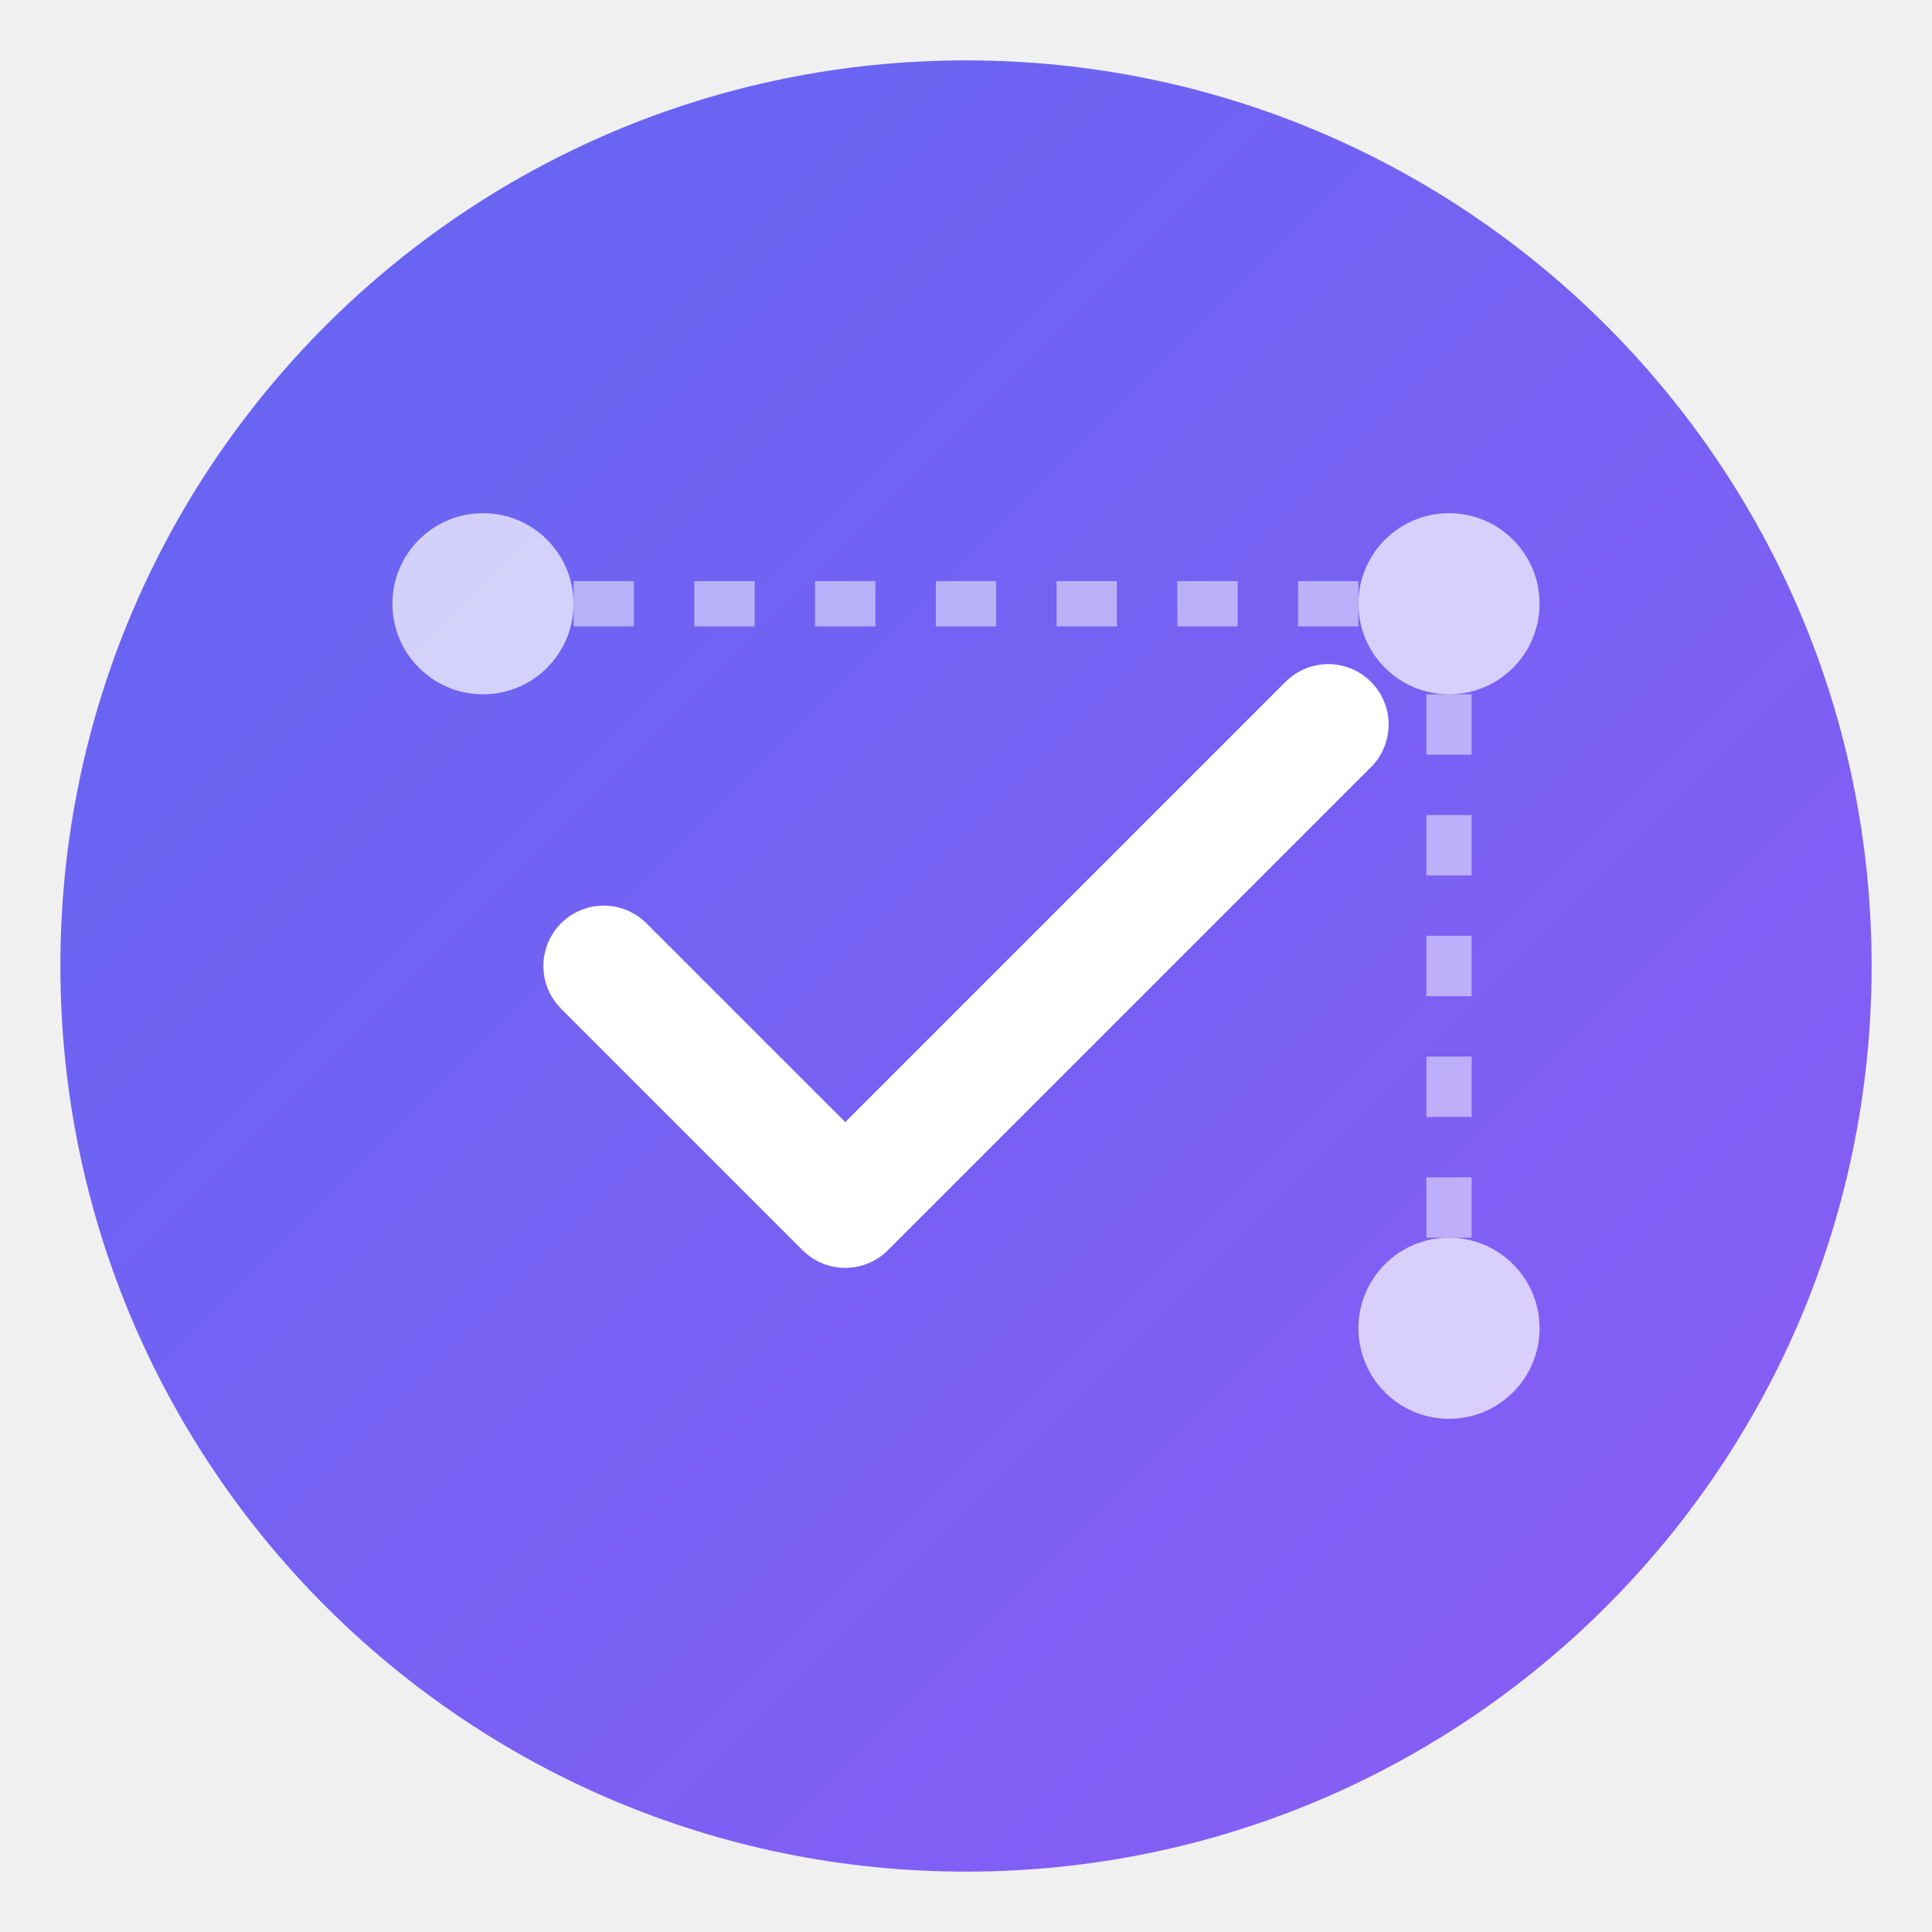
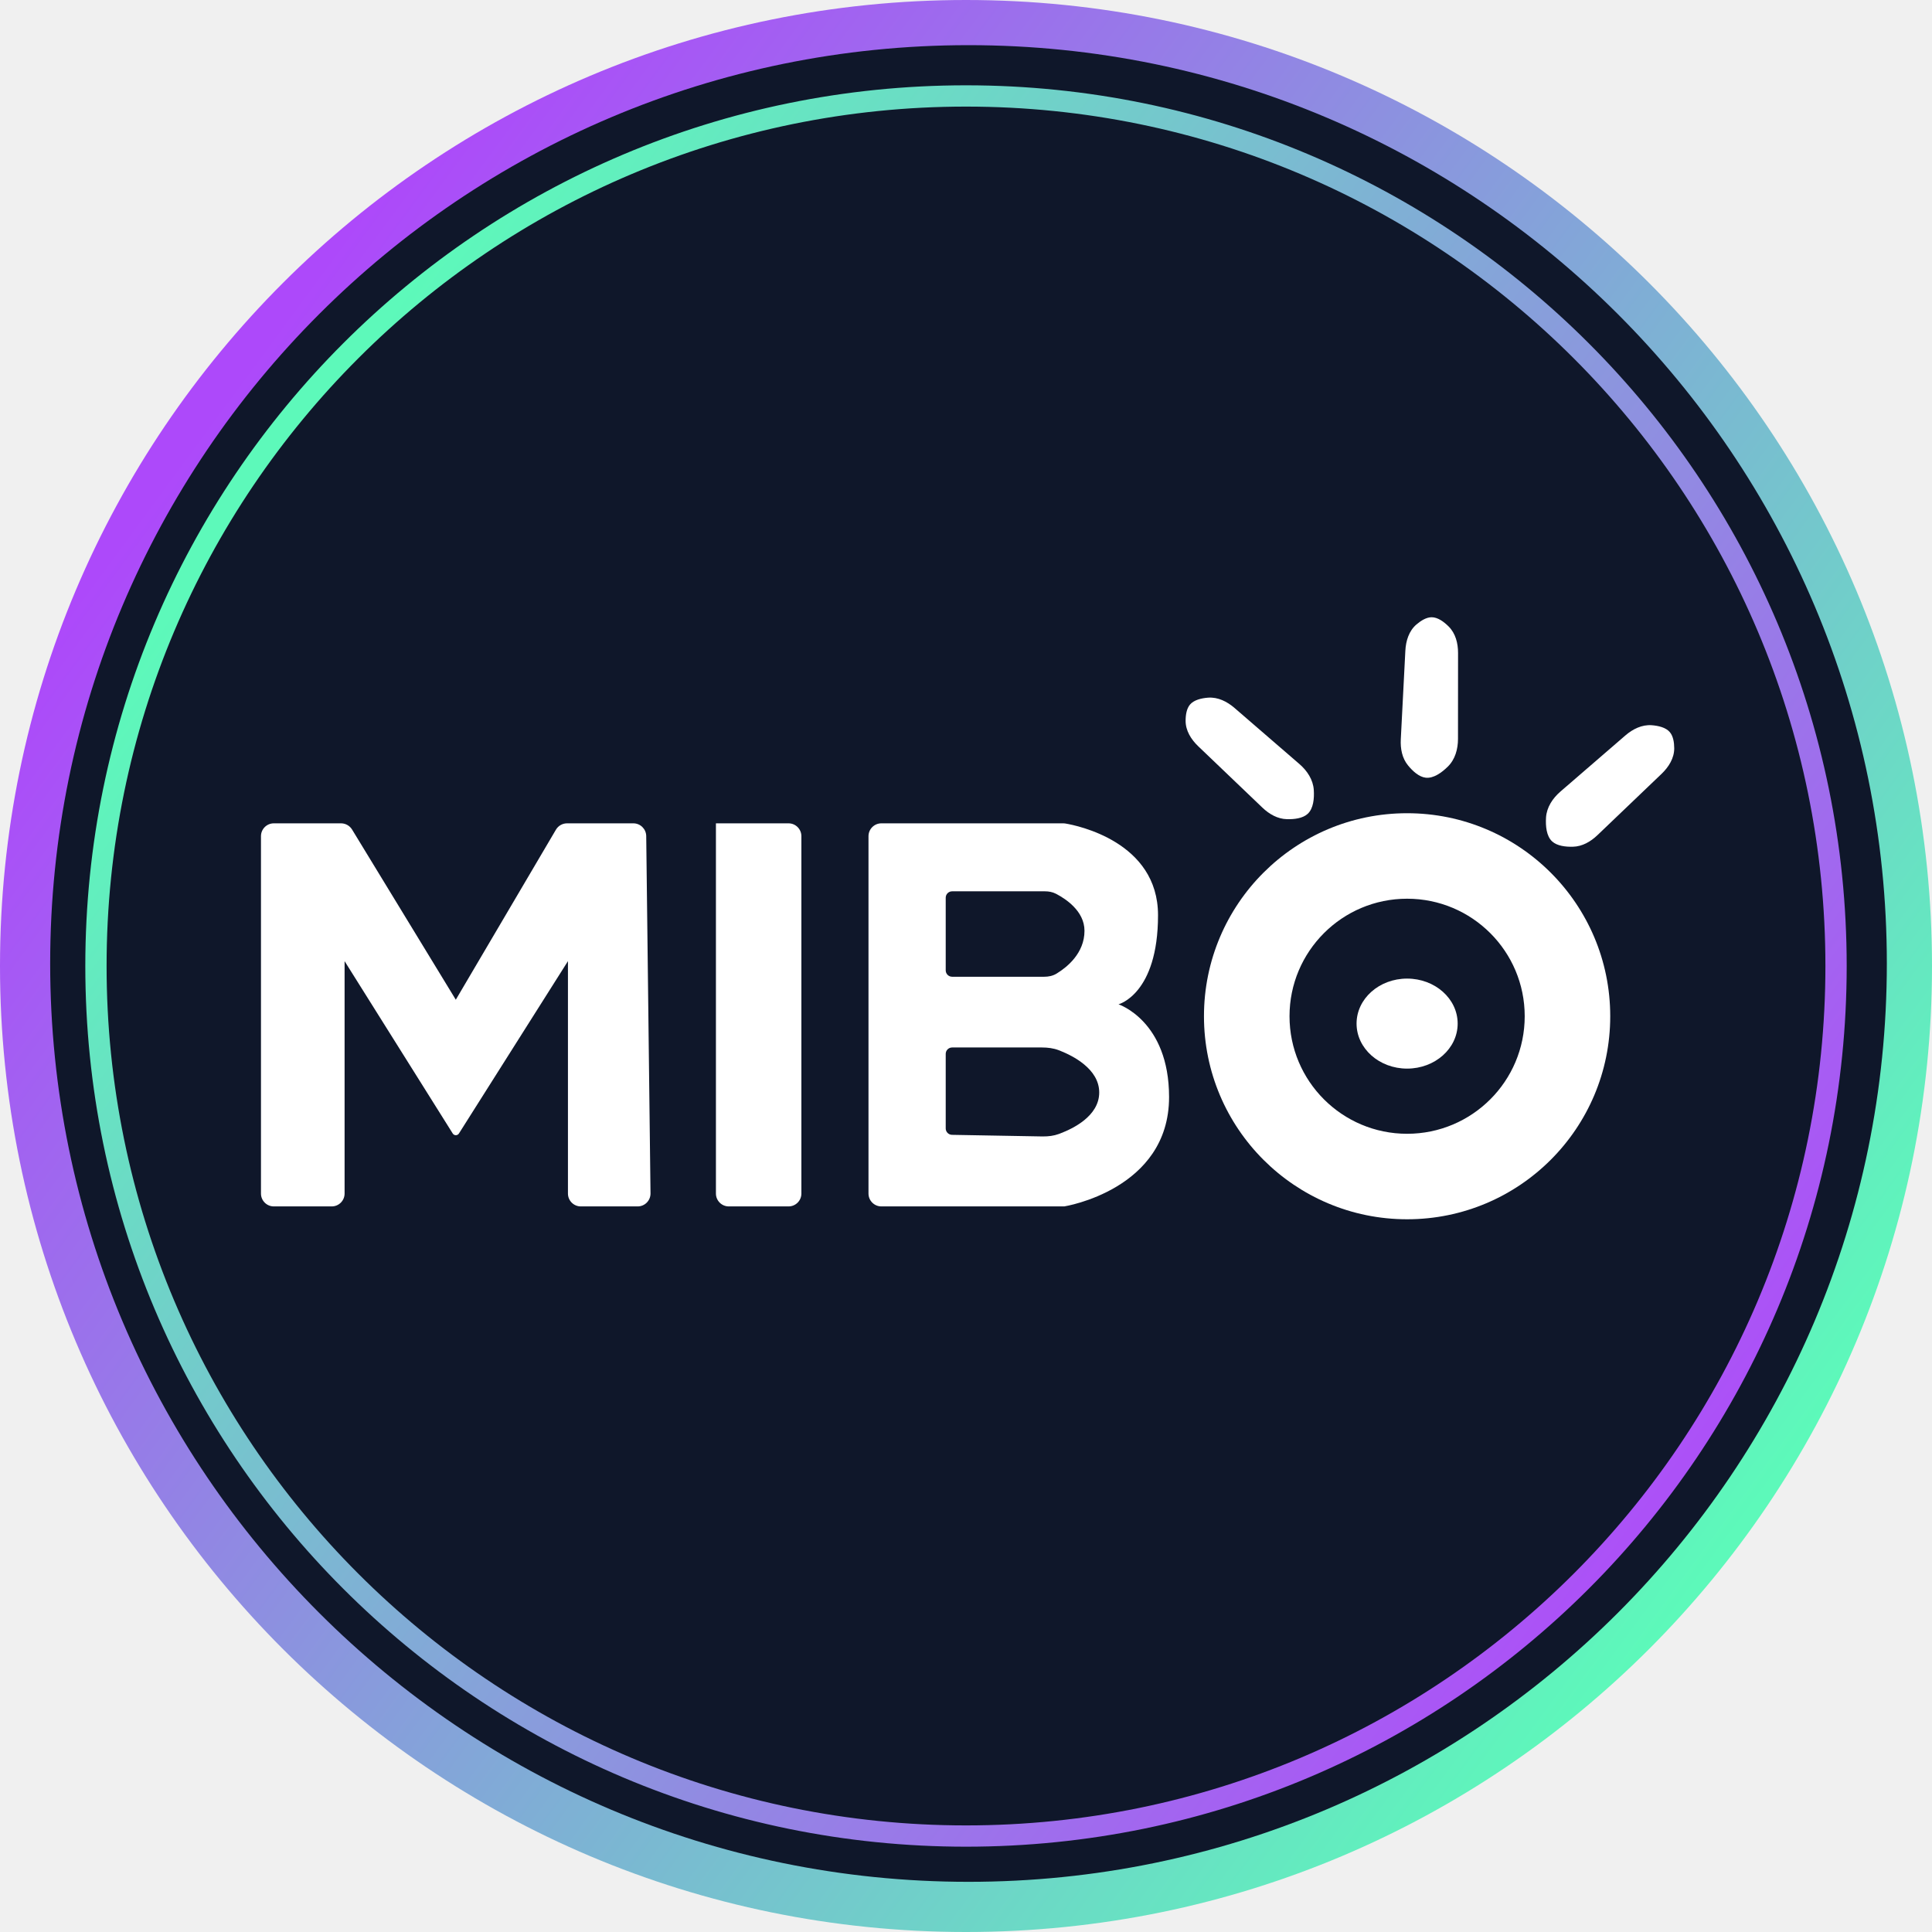
- <svg xmlns="http://www.w3.org/2000/svg" viewBox="0 0 64 64" fill="none">
+ <svg xmlns="http://www.w3.org/2000/svg" width="64" height="64" viewBox="0 0 64 64" fill="none">
+   <rect width="64" height="64" rx="32" fill="url(#paint0_linear_1689_22)" />
+   <rect x="1.662" y="1.496" width="60.842" height="60.842" rx="30.421" fill="#0F172A" />
+   <path d="M11.298 27.274H9.071C8.835 27.274 8.645 27.465 8.645 27.7V39.538C8.645 39.773 8.835 39.964 9.071 39.964H10.989C11.224 39.964 11.415 39.773 11.415 39.538V31.839L14.997 37.548C15.044 37.624 15.155 37.624 15.203 37.548L18.814 31.839V39.538C18.814 39.773 19.005 39.964 19.24 39.964H21.123C21.36 39.964 21.552 39.77 21.549 39.532L21.407 27.695C21.404 27.462 21.214 27.274 20.981 27.274H18.784C18.633 27.274 18.493 27.354 18.416 27.484L15.099 33.117L11.662 27.478C11.584 27.352 11.446 27.274 11.298 27.274Z" fill="white" />
+   <path d="M23.716 39.538V27.274H26.121C26.357 27.274 26.547 27.465 26.547 27.7V39.538C26.547 39.773 26.357 39.964 26.121 39.964H24.142C23.907 39.964 23.716 39.773 23.716 39.538Z" fill="white" />
+   <path fill-rule="evenodd" clip-rule="evenodd" d="M35.21 27.274C35.24 27.274 35.269 27.276 35.299 27.281C35.676 27.345 38.361 27.884 38.361 30.317C38.361 32.934 37.052 33.269 37.052 33.269C37.052 33.269 38.727 33.817 38.727 36.342C38.727 39.416 35.255 39.964 35.255 39.964H29.197C28.961 39.964 28.77 39.773 28.77 39.538V27.7C28.77 27.465 28.961 27.274 29.197 27.274H35.21ZM31.541 34.699C31.423 34.699 31.328 34.794 31.328 34.912V37.38C31.328 37.496 31.421 37.591 31.537 37.593L34.517 37.646L34.552 37.646C34.73 37.647 34.908 37.626 35.077 37.564L35.121 37.547C35.345 37.462 35.654 37.32 35.913 37.111C36.189 36.888 36.413 36.585 36.413 36.19C36.413 35.795 36.189 35.488 35.912 35.26C35.653 35.045 35.344 34.898 35.12 34.808L35.076 34.791C34.897 34.722 34.706 34.699 34.517 34.699H31.541ZM31.541 29.526C31.423 29.526 31.328 29.621 31.328 29.739V32.143C31.328 32.261 31.423 32.356 31.541 32.356H34.593C34.733 32.356 34.873 32.328 34.995 32.255L35.025 32.236C35.346 32.037 35.925 31.576 35.925 30.834C35.925 30.502 35.764 30.234 35.566 30.031C35.381 29.84 35.162 29.704 35.008 29.622L34.978 29.606C34.865 29.548 34.74 29.526 34.616 29.526H31.541Z" fill="white" />
+   <path d="M53.341 33.664C53.341 37.379 50.329 40.39 46.612 40.39C42.896 40.39 39.883 37.379 39.883 33.664C39.883 29.95 42.896 26.939 46.612 26.939C50.329 26.939 53.341 29.95 53.341 33.664ZM42.717 33.664C42.717 35.815 44.461 37.558 46.612 37.558C48.764 37.558 50.508 35.815 50.508 33.664C50.508 31.514 48.764 29.771 46.612 29.771C44.461 29.771 42.717 31.514 42.717 33.664Z" fill="white" />
+   <path d="M48.287 33.908C48.287 34.731 47.537 35.399 46.612 35.399C45.688 35.399 44.938 34.731 44.938 33.908C44.938 33.084 45.688 32.417 46.612 32.417C47.537 32.417 48.287 33.084 48.287 33.908Z" fill="white" />
+   <path d="M53.841 24.364L51.692 26.221C51.433 26.445 51.236 26.741 51.214 27.082C51.197 27.367 51.226 27.698 51.417 27.873C51.581 28.023 51.861 28.055 52.104 28.049C52.414 28.042 52.692 27.881 52.916 27.667L55.041 25.635C55.279 25.407 55.462 25.115 55.461 24.787C55.46 24.592 55.427 24.384 55.314 24.252C55.183 24.098 54.939 24.041 54.715 24.024C54.391 24 54.087 24.151 53.841 24.364Z" fill="white" />
+   <path d="M40.894 23.451L43.043 25.308C43.302 25.532 43.499 25.828 43.521 26.169C43.539 26.454 43.509 26.785 43.318 26.96C43.155 27.11 42.875 27.142 42.631 27.136C42.321 27.129 42.043 26.968 41.819 26.754L39.694 24.722C39.456 24.494 39.273 24.203 39.275 23.874C39.275 23.679 39.309 23.471 39.421 23.339C39.552 23.186 39.796 23.128 40.02 23.111C40.345 23.087 40.648 23.239 40.894 23.451Z" fill="white" />
+   <path d="M48.3 21.635L48.298 24.475C48.298 24.817 48.203 25.159 47.958 25.398C47.754 25.598 47.484 25.792 47.227 25.762C47.006 25.736 46.799 25.546 46.644 25.357C46.447 25.118 46.387 24.803 46.403 24.493L46.554 21.557C46.571 21.229 46.672 20.9 46.922 20.686C47.071 20.559 47.25 20.448 47.423 20.447C47.625 20.446 47.827 20.593 47.987 20.752C48.218 20.981 48.301 21.31 48.3 21.635Z" fill="white" />
+   <path d="M61.174 32C61.174 48.113 48.113 61.174 32 61.174C15.888 61.174 2.826 48.113 2.826 32C2.826 15.888 15.888 2.826 32 2.826C48.113 2.826 61.174 15.888 61.174 32ZM3.531 32C3.531 47.723 16.277 60.469 32 60.469C47.723 60.469 60.469 47.723 60.469 32C60.469 16.277 47.723 3.531 32 3.531C16.277 3.531 3.531 16.277 3.531 32Z" fill="url(#paint1_linear_1689_22)" />
  <defs>
-     <linearGradient id="miboGradient" x1="0%" y1="0%" x2="100%" y2="100%">
-       <stop offset="0%" style="stop-color:#6366F1;stop-opacity:1" />
-       <stop offset="100%" style="stop-color:#8B5CF6;stop-opacity:1" />
+     <linearGradient id="paint0_linear_1689_22" x1="5.403" y1="15.958" x2="55.855" y2="53.029" gradientUnits="userSpaceOnUse">
+       <stop stop-color="#AD49FA" />
+       <stop offset="1" stop-color="#5DF9BA" />
+     </linearGradient>
+     <linearGradient id="paint1_linear_1689_22" x1="7.752" y1="17.375" x2="53.748" y2="51.172" gradientUnits="userSpaceOnUse">
+       <stop stop-color="#5DF9BA" />
+       <stop offset="1" stop-color="#AC51F7" />
    </linearGradient>
  </defs>
-   <circle cx="32" cy="32" r="30" fill="url(#miboGradient)" />
-   <path d="M20 32L28 40L44 24" stroke="white" stroke-width="4" stroke-linecap="round" stroke-linejoin="round" fill="none" />
-   <circle cx="16" cy="20" r="3" fill="white" opacity="0.7" />
-   <circle cx="48" cy="20" r="3" fill="white" opacity="0.7" />
-   <circle cx="48" cy="44" r="3" fill="white" opacity="0.7" />
-   <path d="M19 20H45M48 23V41" stroke="white" stroke-width="1.5" stroke-dasharray="2,2" opacity="0.5" />
</svg>
